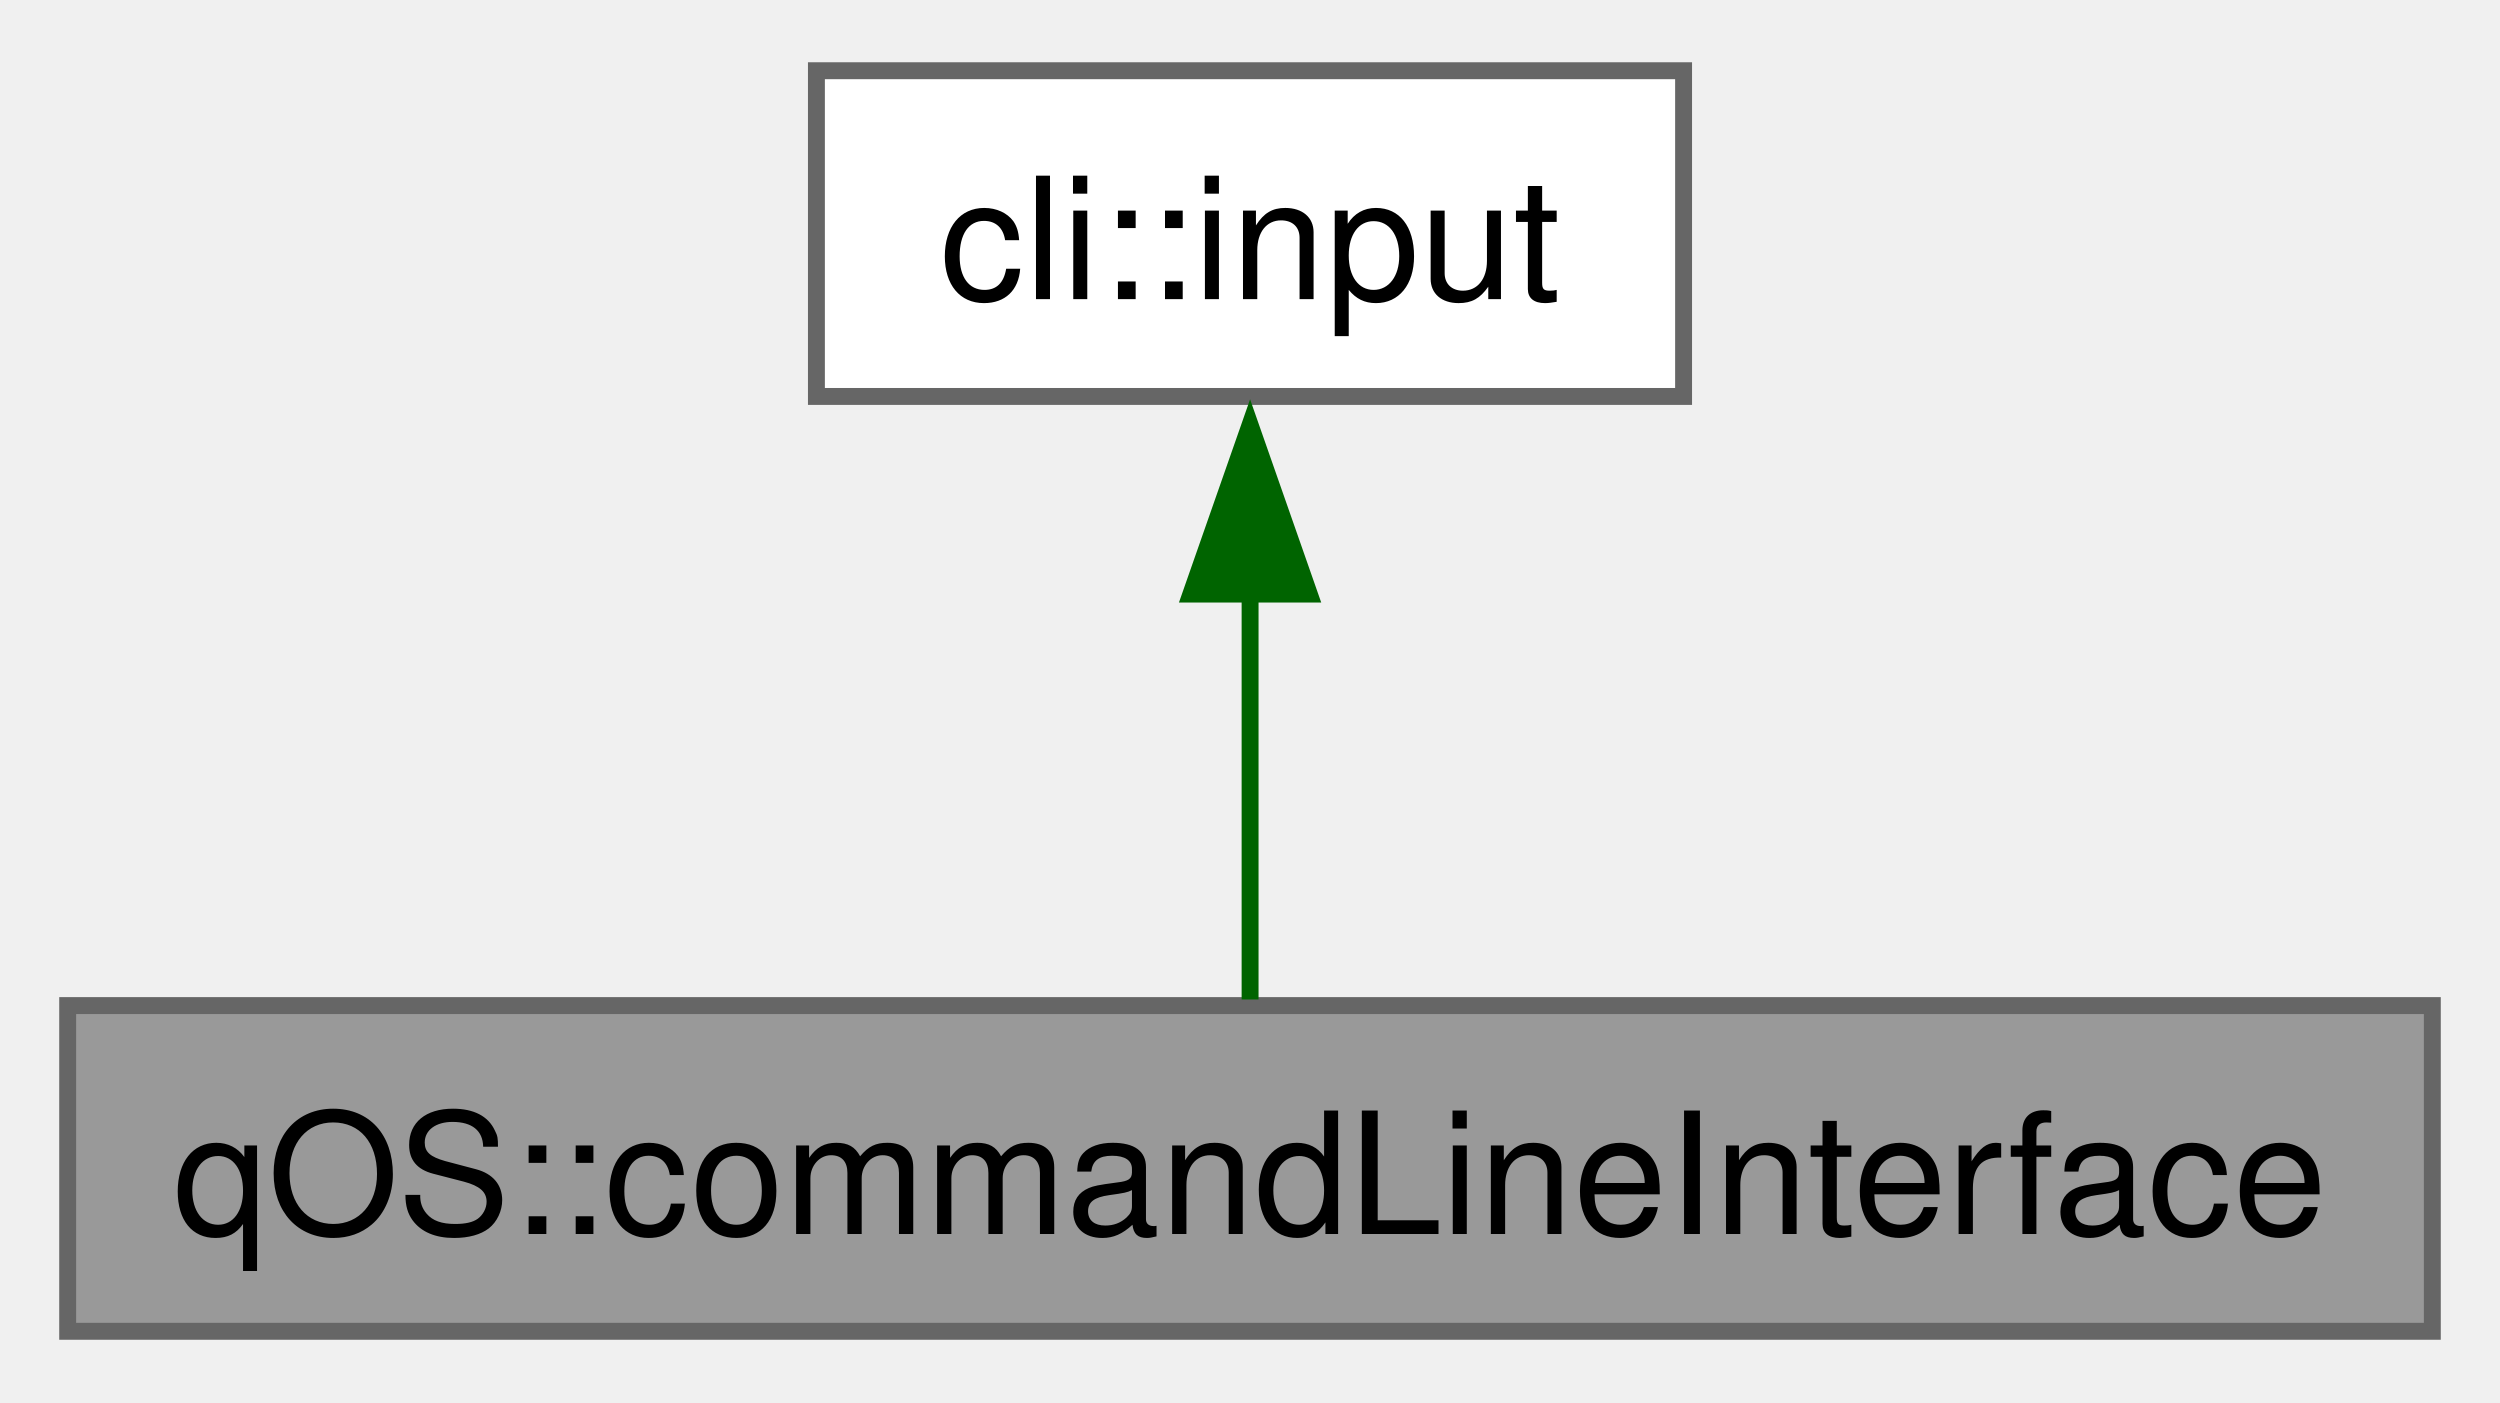
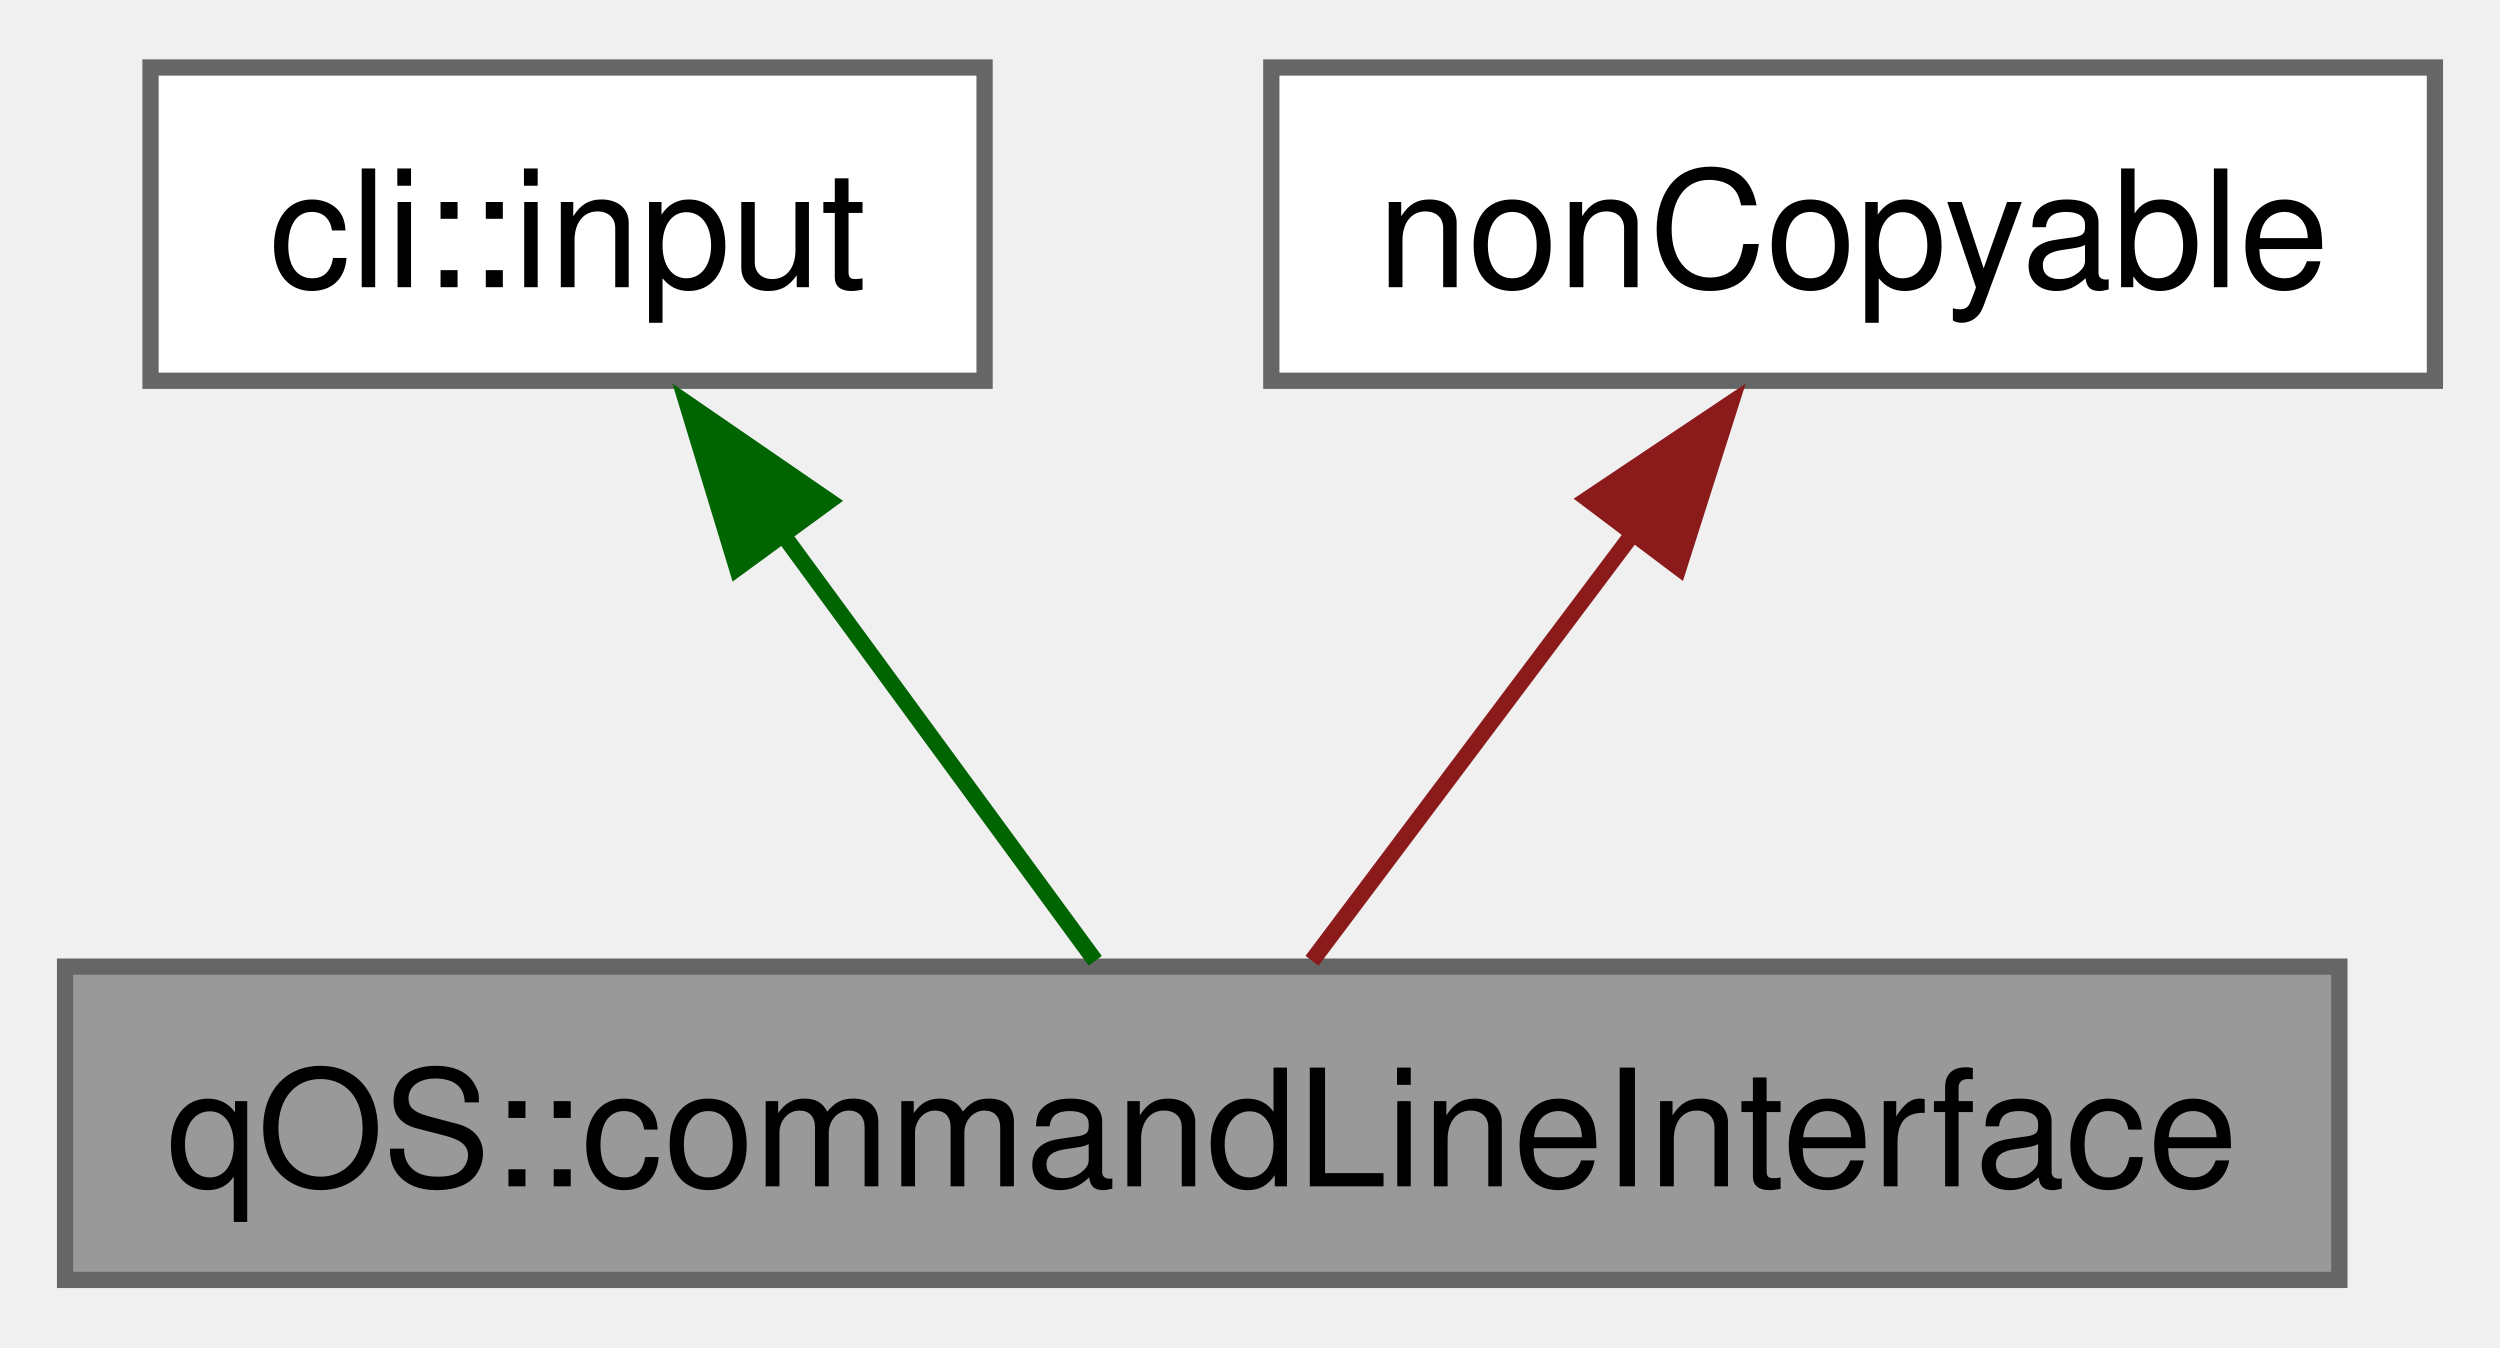
- <svg xmlns="http://www.w3.org/2000/svg" xmlns:xlink="http://www.w3.org/1999/xlink" width="148pt" height="83pt" viewBox="0.00 0.00 147.75 82.50">
+ <svg xmlns="http://www.w3.org/2000/svg" xmlns:xlink="http://www.w3.org/1999/xlink" width="154pt" height="83pt" viewBox="0.00 0.00 153.62 82.50">
  <g id="graph0" class="graph" transform="scale(1 1) rotate(0) translate(4 78.5)">
    <g id="Node000001" class="node">
      <g id="a_Node000001">
        <a xlink:title="An AT Command Line Interface (CLI) object.">
          <polygon fill="#999999" stroke="#666666" points="139.75,-19.25 0,-19.25 0,0 139.75,0 139.75,-19.25" />
          <text text-anchor="middle" x="69.88" y="-5.75" font-family="Helvetica,sans-Serif" font-size="10.00">qOS::commandLineInterface</text>
        </a>
      </g>
    </g>
    <g id="Node000002" class="node">
      <g id="a_Node000002">
        <a xlink:title=" ">
-           <polygon fill="white" stroke="#666666" points="95.5,-74.5 44.25,-74.5 44.25,-55.25 95.5,-55.25 95.5,-74.5" />
-           <text text-anchor="middle" x="69.88" y="-61" font-family="Helvetica,sans-Serif" font-size="10.00">cli::input</text>
+           <polygon fill="white" stroke="#666666" points="56.5,-74.5 5.25,-74.5 5.25,-55.25 56.5,-55.25 56.5,-74.5" />
+           <text text-anchor="middle" x="30.88" y="-61" font-family="Helvetica,sans-Serif" font-size="10.00">cli::input</text>
        </a>
      </g>
    </g>
    <g id="edge1_Node000001_Node000002" class="edge">
      <g id="a_edge1_Node000001_Node000002">
        <a xlink:title=" ">
-           <path fill="none" stroke="darkgreen" d="M69.88,-43.63C69.88,-35.34 69.88,-26.17 69.88,-19.61" />
-           <polygon fill="darkgreen" stroke="darkgreen" points="66.38,-43.57 69.88,-53.57 73.38,-43.57 66.38,-43.57" />
+           <path fill="none" stroke="darkgreen" d="M44.01,-45.94C50.5,-37.09 58.04,-26.79 63.3,-19.61" />
+           <polygon fill="darkgreen" stroke="darkgreen" points="41.29,-43.73 38.21,-53.86 46.94,-47.86 41.29,-43.73" />
+         </a>
+       </g>
+     </g>
+     <g id="Node000003" class="node">
+       <g id="a_Node000003">
+         <a xlink:title=" ">
+           <polygon fill="white" stroke="#666666" points="145.62,-74.5 74.12,-74.5 74.12,-55.25 145.62,-55.25 145.62,-74.5" />
+           <text text-anchor="middle" x="109.88" y="-61" font-family="Helvetica,sans-Serif" font-size="10.00">nonCopyable</text>
+         </a>
+       </g>
+     </g>
+     <g id="edge2_Node000001_Node000003" class="edge">
+       <g id="a_edge2_Node000001_Node000003">
+         <a xlink:title=" ">
+           <path fill="none" stroke="#8b1a1a" d="M96.4,-45.94C89.75,-37.09 82.02,-26.79 76.62,-19.61" />
+           <polygon fill="#8b1a1a" stroke="#8b1a1a" points="93.56,-47.98 102.36,-53.87 99.15,-43.77 93.56,-47.98" />
        </a>
      </g>
    </g>
  </g>
</svg>
